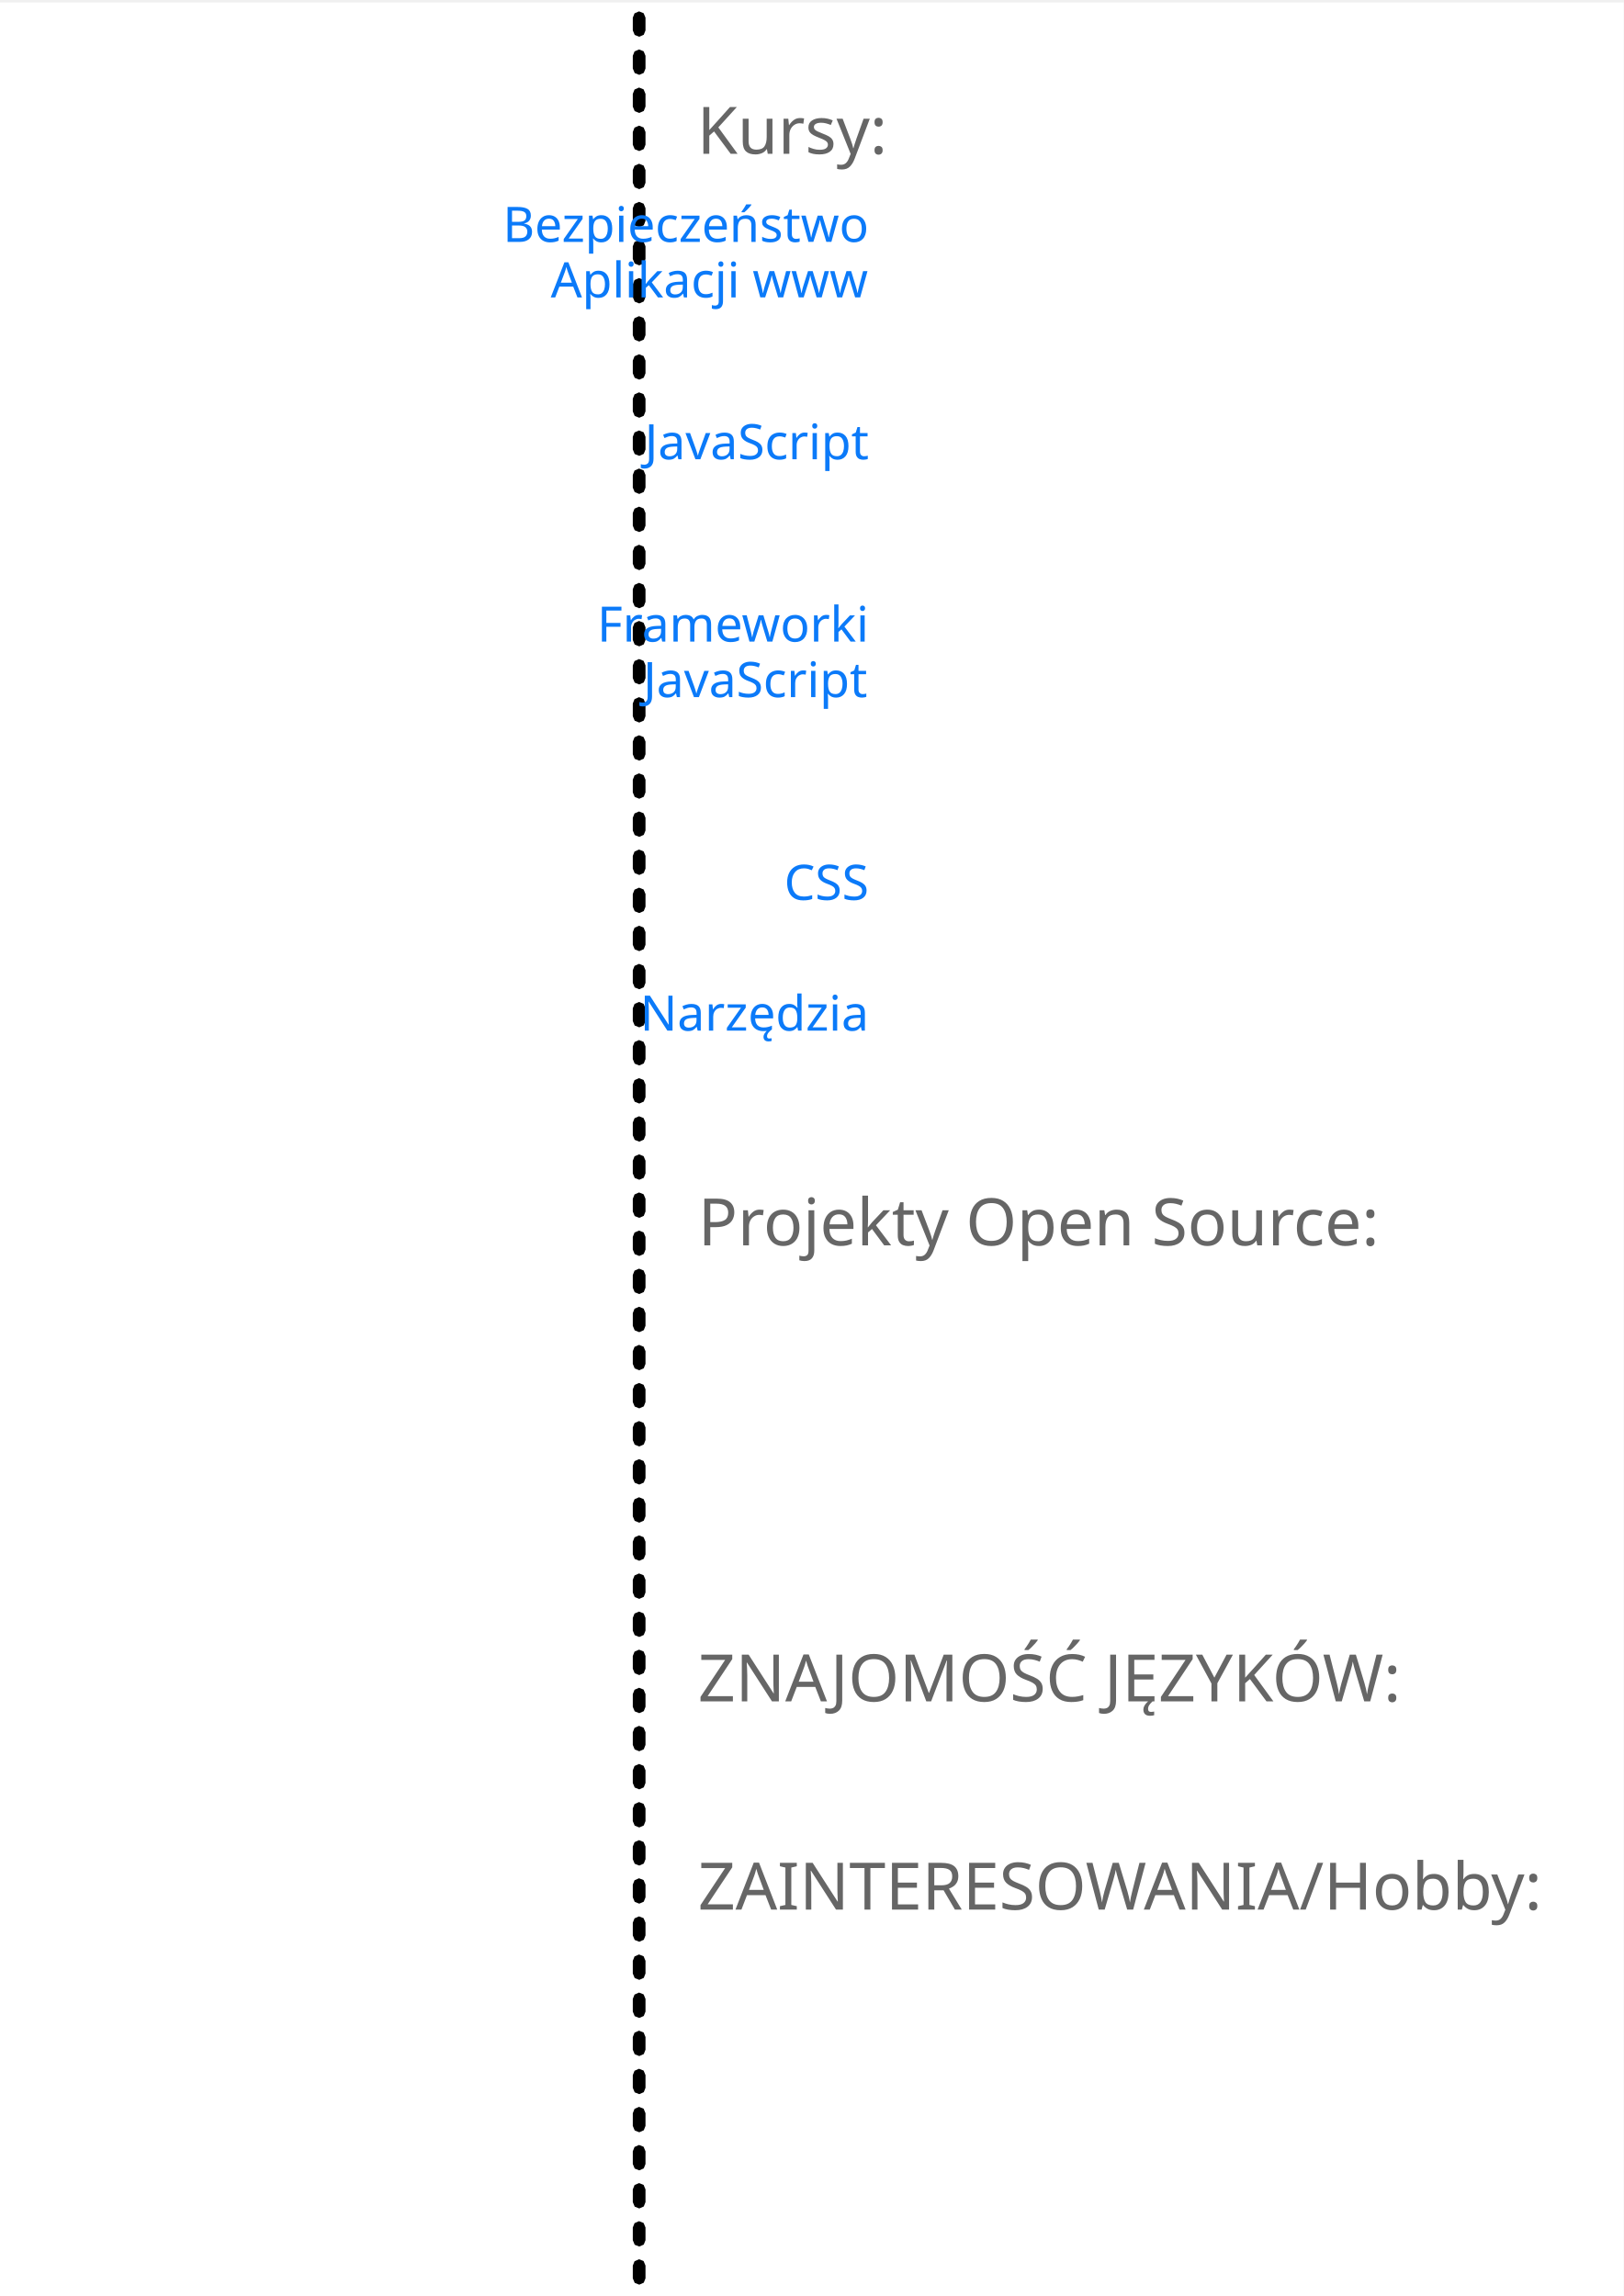
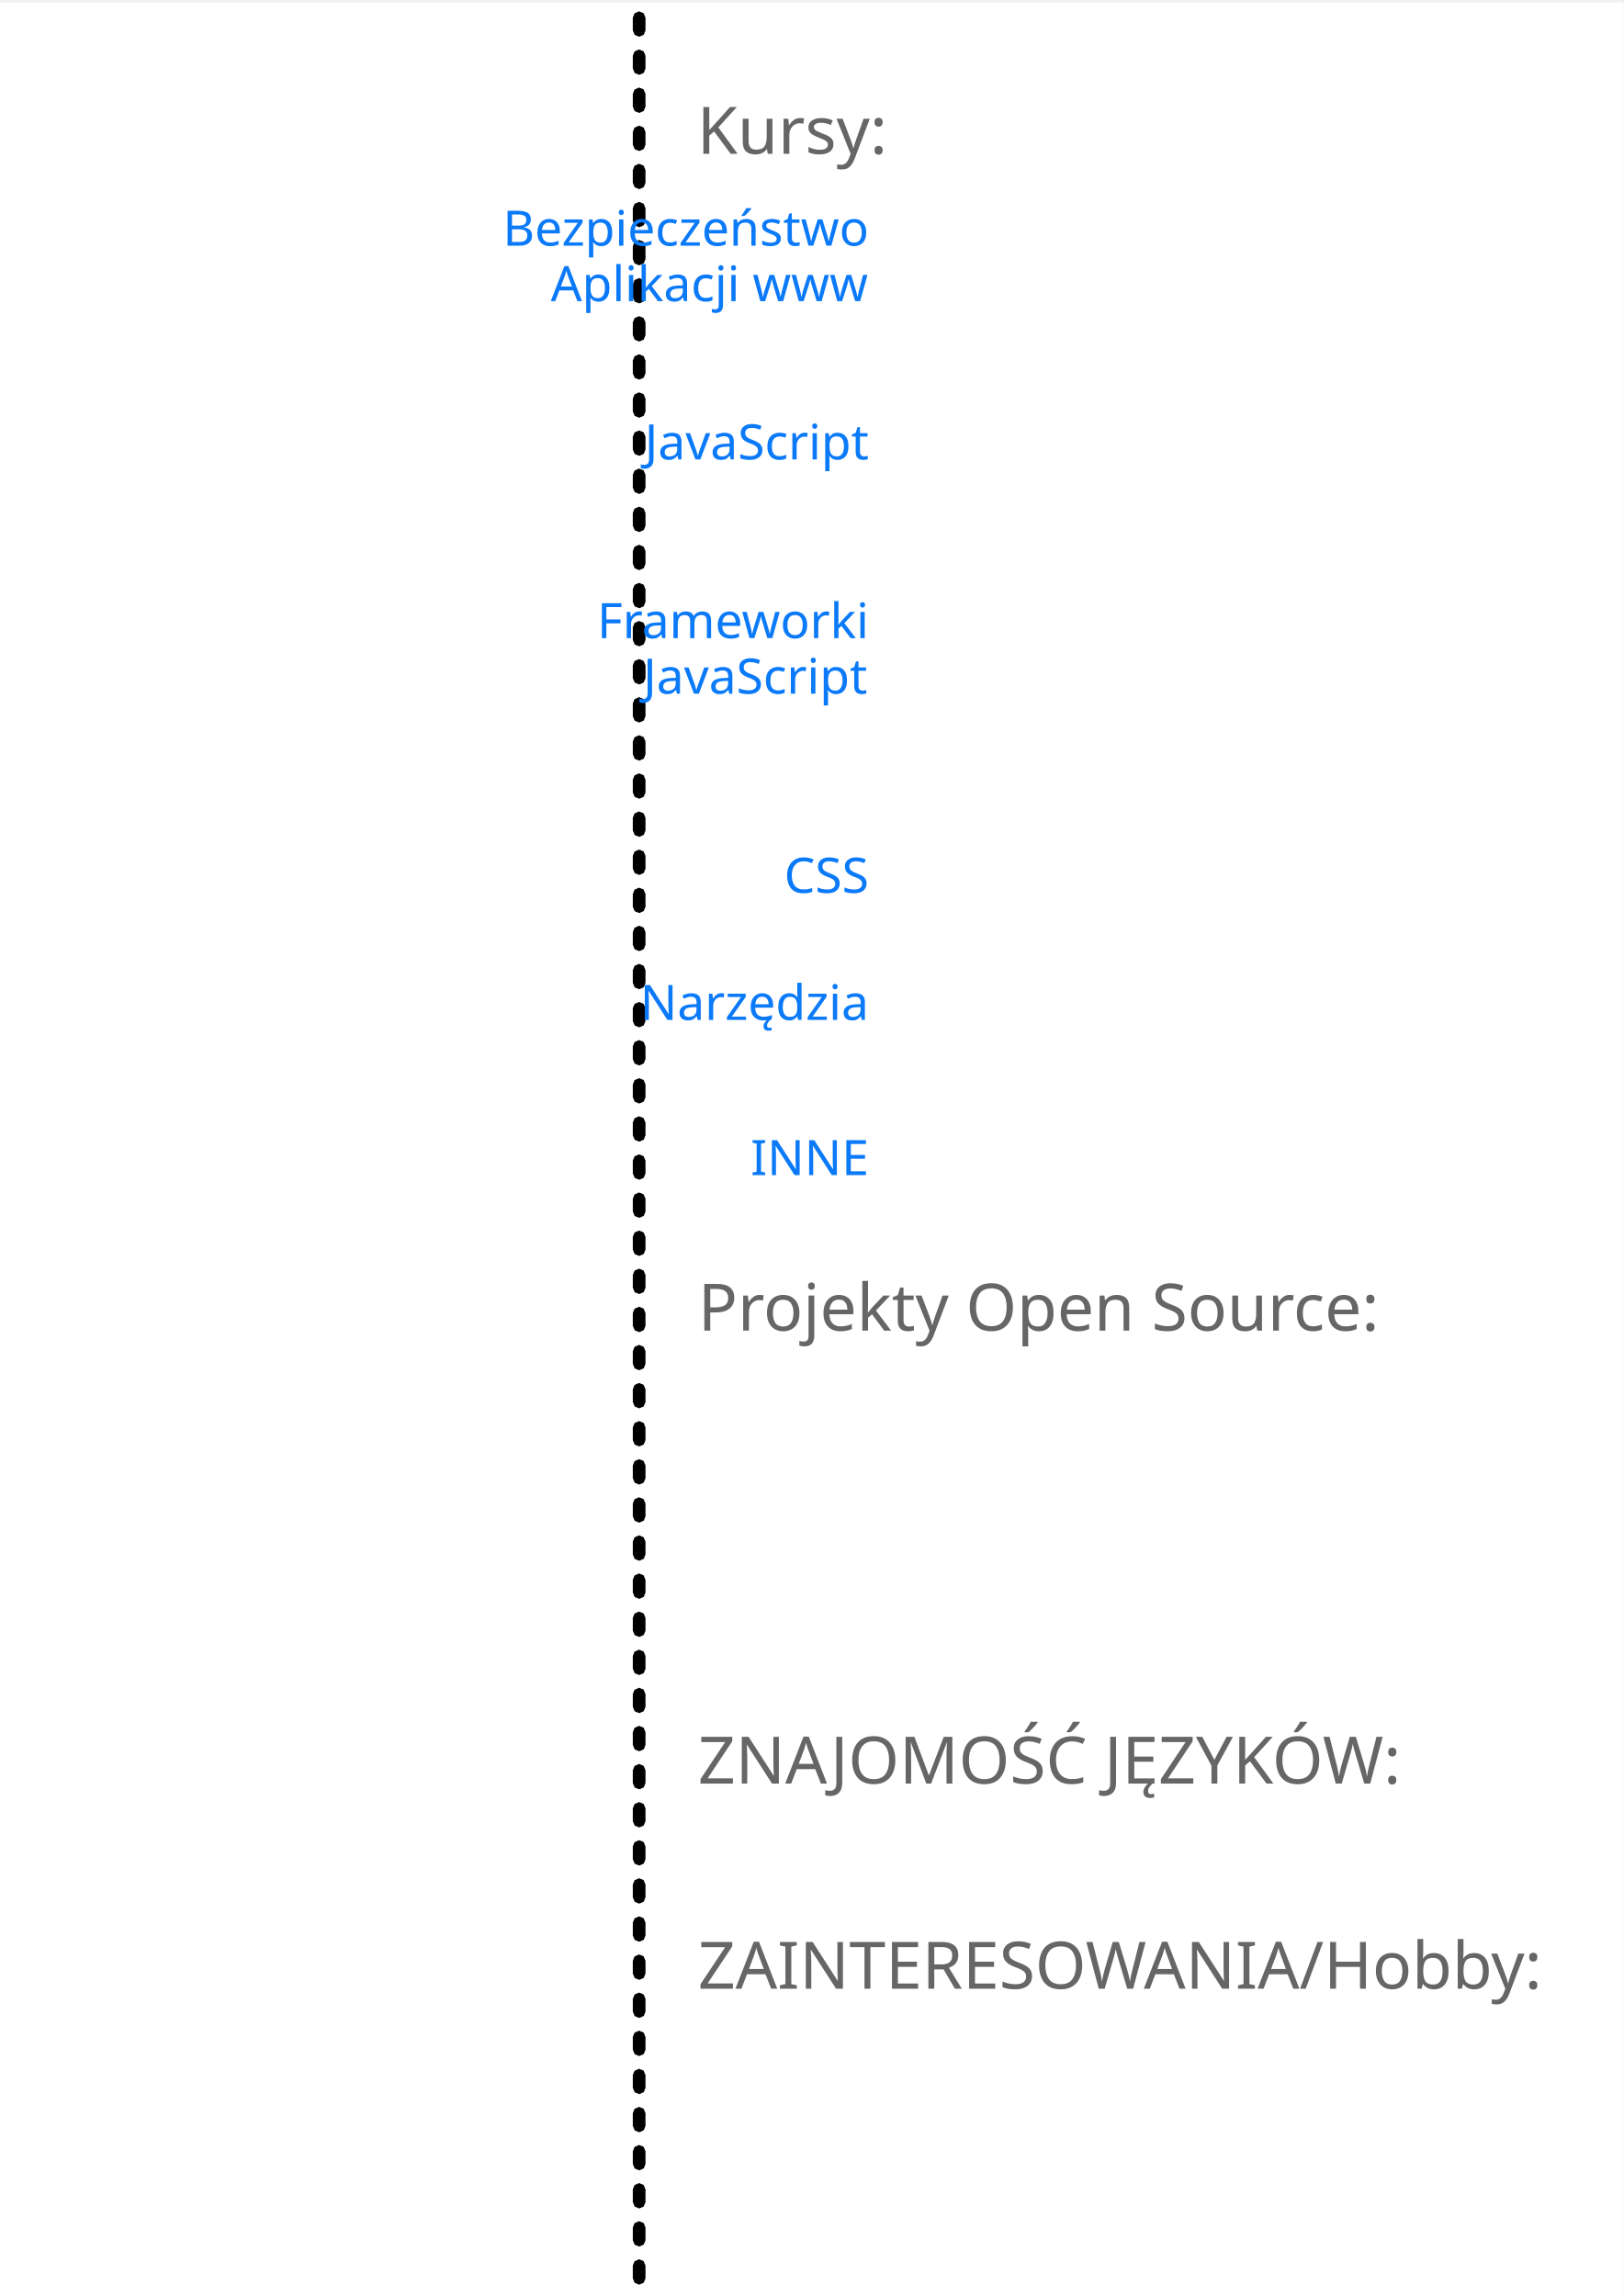
<svg xmlns="http://www.w3.org/2000/svg" version="1.1" id="svg2" height="1052.362" width="744.094">
  <defs id="defs4" />
  <rect style="color:#000000;display:inline;overflow:visible;visibility:visible;fill:#ffffff;fill-opacity:1;fill-rule:nonzero;stroke:none;stroke-width:5.821;marker:none;enable-background:accumulate" id="rect4186" width="744.094" height="1052.362" x="0" y="1.115" />
  <path style="color:#000000;font-style:normal;font-variant:normal;font-weight:normal;font-stretch:normal;font-size:medium;line-height:normal;font-family:sans-serif;font-variant-ligatures:normal;font-variant-position:normal;font-variant-caps:normal;font-variant-numeric:normal;font-variant-alternates:normal;font-feature-settings:normal;text-indent:0;text-align:start;text-decoration:none;text-decoration-line:none;text-decoration-style:solid;text-decoration-color:#000000;letter-spacing:normal;word-spacing:normal;text-transform:none;writing-mode:lr-tb;direction:ltr;text-orientation:mixed;dominant-baseline:auto;baseline-shift:baseline;text-anchor:start;white-space:normal;shape-padding:0;clip-rule:nonzero;display:inline;overflow:visible;visibility:visible;opacity:1;isolation:auto;mix-blend-mode:normal;color-interpolation:sRGB;color-interpolation-filters:linearRGB;solid-color:#000000;solid-opacity:1;vector-effect:none;fill:#000000;fill-opacity:1;fill-rule:nonzero;stroke:none;stroke-width:5.821;stroke-linecap:round;stroke-linejoin:miter;stroke-miterlimit:4;stroke-dasharray:5.821, 11.642;stroke-dashoffset:0;stroke-opacity:1;color-rendering:auto;image-rendering:auto;shape-rendering:auto;text-rendering:auto;enable-background:accumulate" d="m 290.789,6.112 -0.797,2 v 5.822 l 0.871,2.076 2.092,0.832 2.061,-0.908 0.797,-2 V 8.112 l -0.871,-2.076 -2.092,-0.834 z m 0,17.463 -0.797,2 v 5.822 l 0.871,2.076 2.092,0.834 2.061,-0.91 0.797,-2 v -5.822 l -0.871,-2.076 -2.092,-0.834 z m 0,17.463 -0.797,2 v 5.822 l 0.871,2.076 2.092,0.834 2.061,-0.91 0.797,-2 v -5.822 l -0.871,-2.076 -2.092,-0.834 z m 0,17.463 -0.797,2 v 5.822 l 0.871,2.076 2.092,0.834 2.061,-0.91 0.797,-2 v -5.822 l -0.871,-2.076 -2.092,-0.834 z m 0,17.463 -0.797,2 v 5.822 l 0.871,2.076 2.092,0.834 2.061,-0.91 0.797,-2 V 77.963 l -0.871,-2.076 -2.092,-0.834 z m 0,17.463 -0.797,2 v 5.822 l 0.871,2.076 2.092,0.834 2.061,-0.91 0.797,-2 v -5.822 l -0.871,-2.076 -2.092,-0.832 z m 0,17.463 -0.797,2.002 v 5.82 l 0.871,2.076 2.092,0.834 2.061,-0.91 0.797,-2 v -5.82 l -0.871,-2.078 -2.092,-0.832 z m 0,17.463 -0.797,2.002 v 5.82 l 0.871,2.076 2.092,0.834 2.061,-0.91 0.797,-2 v -5.82 l -0.871,-2.078 -2.092,-0.832 z m 0,17.463 -0.797,2.002 v 5.82 l 0.871,2.076 2.092,0.834 2.061,-0.91 0.797,-2 v -5.82 l -0.871,-2.078 -2.092,-0.832 z m 0,17.463 -0.797,2.002 v 5.82 l 0.871,2.076 2.092,0.834 2.061,-0.91 0.797,-2 v -5.82 l -0.871,-2.078 -2.092,-0.832 z m 0,17.463 -0.797,2.002 v 5.82 l 0.871,2.076 2.092,0.834 2.061,-0.91 0.797,-2 v -5.82 l -0.871,-2.078 -2.092,-0.832 z m 0,17.463 -0.797,2.002 v 5.82 l 0.871,2.076 2.092,0.834 2.061,-0.91 0.797,-2 v -5.82 l -0.871,-2.078 -2.092,-0.832 z m 0,17.465 -0.797,2 v 5.82 l 0.871,2.078 2.092,0.832 2.061,-0.908 0.797,-2.002 v -5.82 l -0.871,-2.076 -2.092,-0.834 z m 0,17.463 -0.797,2 v 5.82 l 0.871,2.078 2.092,0.832 2.061,-0.908 0.797,-2.002 v -5.82 l -0.871,-2.076 -2.092,-0.834 z m 0,17.463 -0.797,2 v 5.82 l 0.871,2.078 2.092,0.832 2.061,-0.908 0.797,-2.002 v -5.82 l -0.871,-2.076 -2.092,-0.834 z m 0,17.463 -0.797,2 v 5.82 l 0.871,2.078 2.092,0.832 2.061,-0.908 0.797,-2.002 v -5.82 l -0.871,-2.076 -2.092,-0.834 z m 0,17.463 -0.797,2 v 5.82 l 0.871,2.078 2.092,0.832 2.061,-0.908 0.797,-2.002 v -5.82 l -0.871,-2.076 -2.092,-0.834 z m 0,17.463 -0.797,2 v 5.82 l 0.871,2.078 2.092,0.832 2.061,-0.908 0.797,-2.002 v -5.82 l -0.871,-2.076 -2.092,-0.834 z m 0,17.463 -0.797,2 v 5.822 l 0.871,2.076 2.092,0.832 2.061,-0.908 0.797,-2 v -5.822 l -0.871,-2.076 -2.092,-0.834 z m 0,17.463 -0.797,2 v 5.822 l 0.871,2.076 2.092,0.834 2.061,-0.91 0.797,-2 v -5.822 l -0.871,-2.076 -2.092,-0.834 z m 0,17.463 -0.797,2 v 5.822 l 0.871,2.076 2.092,0.834 2.061,-0.91 0.797,-2 v -5.822 l -0.871,-2.076 -2.092,-0.834 z m 0,17.463 -0.797,2 v 5.822 l 0.871,2.076 2.092,0.834 2.061,-0.91 0.797,-2 v -5.822 l -0.871,-2.076 -2.092,-0.834 z m 0,17.463 -0.797,2 v 5.822 l 0.871,2.076 2.092,0.834 2.061,-0.91 0.797,-2 v -5.822 l -0.871,-2.076 -2.092,-0.834 z m 0,17.463 -0.797,2 v 5.822 l 0.871,2.076 2.092,0.834 2.061,-0.91 0.797,-2 v -5.822 l -0.871,-2.076 -2.092,-0.832 z m 0,17.463 -0.797,2.002 v 5.82 l 0.871,2.076 2.092,0.834 2.061,-0.91 0.797,-2 v -5.82 l -0.871,-2.078 -2.092,-0.832 z m 0,17.463 -0.797,2.002 v 5.82 l 0.871,2.076 2.092,0.834 2.061,-0.91 0.797,-2 v -5.82 l -0.871,-2.078 -2.092,-0.832 z m 0,17.463 -0.797,2.002 v 5.82 l 0.871,2.076 2.092,0.834 2.061,-0.91 0.797,-2 v -5.82 l -0.871,-2.078 -2.092,-0.832 z m 0,17.463 -0.797,2.002 v 5.82 l 0.871,2.076 2.092,0.834 2.061,-0.91 0.797,-2 v -5.82 l -0.871,-2.078 -2.092,-0.832 z m 0,17.463 -0.797,2.002 v 5.82 l 0.871,2.076 2.092,0.834 2.061,-0.91 0.797,-2 v -5.82 l -0.871,-2.078 -2.092,-0.832 z m 0,17.463 -0.797,2.002 v 5.82 l 0.871,2.076 2.092,0.834 2.061,-0.91 0.797,-2 v -5.82 l -0.871,-2.078 -2.092,-0.832 z m 0,17.465 -0.797,2 v 5.82 l 0.871,2.078 2.092,0.832 2.061,-0.908 0.797,-2.002 v -5.82 l -0.871,-2.076 -2.092,-0.834 z m 0,17.463 -0.797,2 v 5.82 l 0.871,2.078 2.092,0.832 2.061,-0.908 0.797,-2.002 v -5.82 l -0.871,-2.076 -2.092,-0.834 z m 0,17.463 -0.797,2 v 5.82 l 0.871,2.078 2.092,0.832 2.061,-0.908 0.797,-2.002 v -5.82 l -0.871,-2.076 -2.092,-0.834 z m 0,17.463 -0.797,2 v 5.82 l 0.871,2.078 2.092,0.832 2.061,-0.908 0.797,-2.002 v -5.82 l -0.871,-2.076 -2.092,-0.834 z m 0,17.463 -0.797,2 v 5.82 l 0.871,2.078 2.092,0.832 2.061,-0.908 0.797,-2.002 v -5.82 l -0.871,-2.076 -2.092,-0.834 z m 0,17.463 -0.797,2 v 5.82 l 0.871,2.078 2.092,0.832 2.061,-0.908 0.797,-2.002 v -5.82 l -0.871,-2.076 -2.092,-0.834 z m 0,17.463 -0.797,2 v 5.822 l 0.871,2.076 2.092,0.832 2.061,-0.908 0.797,-2 v -5.822 l -0.871,-2.076 -2.092,-0.834 z m 0,17.463 -0.797,2 v 5.822 l 0.871,2.076 2.092,0.834 2.061,-0.91 0.797,-2 v -5.822 l -0.871,-2.076 -2.092,-0.834 z m 0,17.463 -0.797,2 v 5.822 l 0.871,2.076 2.092,0.834 2.061,-0.91 0.797,-2 v -5.822 l -0.871,-2.076 -2.092,-0.834 z m 0,17.463 -0.797,2 v 5.822 l 0.871,2.076 2.092,0.834 2.061,-0.91 0.797,-2 v -5.822 l -0.871,-2.076 -2.092,-0.834 z m 0,17.463 -0.797,2 v 5.822 l 0.871,2.076 2.092,0.834 2.061,-0.91 0.797,-2 v -5.822 l -0.871,-2.076 -2.092,-0.834 z m 0,17.463 -0.797,2 v 5.822 l 0.871,2.076 2.092,0.834 2.061,-0.91 0.797,-2 v -5.822 l -0.871,-2.076 -2.092,-0.832 z m 0,17.463 -0.797,2.002 v 5.82 l 0.871,2.076 2.092,0.834 2.061,-0.91 0.797,-2 v -5.82 l -0.871,-2.078 -2.092,-0.832 z m 0,17.463 -0.797,2.002 v 5.82 l 0.871,2.076 2.092,0.834 2.061,-0.91 0.797,-2 v -5.82 l -0.871,-2.078 -2.092,-0.832 z m 0,17.463 -0.797,2.002 v 5.82 l 0.871,2.076 2.092,0.834 2.061,-0.91 0.797,-2 v -5.82 l -0.871,-2.078 -2.092,-0.832 z m 0,17.463 -0.797,2.002 v 5.82 l 0.871,2.076 2.092,0.834 2.061,-0.91 0.797,-2 v -5.82 l -0.871,-2.078 -2.092,-0.832 z m 0,17.463 -0.797,2.002 v 5.82 l 0.871,2.076 2.092,0.834 2.061,-0.91 0.797,-2 v -5.82 l -0.871,-2.078 -2.092,-0.832 z m 0,17.463 -0.797,2.002 v 5.82 l 0.871,2.076 2.092,0.834 2.061,-0.91 0.797,-2 v -5.82 l -0.871,-2.078 -2.092,-0.832 z m 0,17.465 -0.797,2 v 5.82 l 0.871,2.078 2.092,0.832 2.061,-0.908 0.797,-2.002 v -5.82 l -0.871,-2.076 -2.092,-0.834 z m 0,17.463 -0.797,2 v 5.82 l 0.871,2.078 2.092,0.832 2.061,-0.908 0.797,-2.002 v -5.82 l -0.871,-2.076 -2.092,-0.834 z m 0,17.463 -0.797,2 v 5.82 l 0.871,2.078 2.092,0.832 2.061,-0.908 0.797,-2.002 v -5.82 l -0.871,-2.076 -2.092,-0.834 z m 0,17.463 -0.797,2 v 5.82 l 0.871,2.078 2.092,0.832 2.061,-0.908 0.797,-2.002 v -5.82 l -0.871,-2.076 -2.092,-0.834 z m 0,17.463 -0.797,2 v 5.82 l 0.871,2.078 2.092,0.832 2.061,-0.908 0.797,-2.002 v -5.82 l -0.871,-2.076 -2.092,-0.834 z m 0,17.463 -0.797,2 v 5.82 l 0.871,2.078 2.092,0.832 2.061,-0.908 0.797,-2.002 v -5.82 l -0.871,-2.076 -2.092,-0.834 z m 0,17.463 -0.797,2 v 5.822 l 0.871,2.076 2.092,0.832 2.061,-0.908 0.797,-2 v -5.822 l -0.871,-2.076 -2.092,-0.834 z m 0,17.463 -0.797,2 v 5.822 l 0.871,2.076 2.092,0.834 2.061,-0.91 0.797,-2 v -5.822 l -0.871,-2.076 -2.092,-0.834 z m 0,17.463 -0.797,2 v 5.822 l 0.871,2.076 2.092,0.834 2.061,-0.91 0.797,-2 v -5.822 l -0.871,-2.076 -2.092,-0.834 z m 0,17.463 -0.797,2 v 5.822 l 0.871,2.076 2.092,0.834 2.061,-0.91 0.797,-2 v -5.822 l -0.871,-2.076 -2.092,-0.834 z m 0,17.463 -0.797,2 v 5.822 l 0.871,2.076 2.092,0.834 2.061,-0.91 0.797,-2 v -5.822 l -0.871,-2.076 -2.092,-0.834 z m 0,17.463 -0.797,2 v 5.822 l 0.871,2.076 2.092,0.834 2.061,-0.91 0.797,-2 v -5.822 l -0.871,-2.076 -2.092,-0.832 z" clip-path="none" id="path3048" />
  <g id="g3112" transform="matrix(0.9350419,0,0,0.9350419,-120.9011,-83.61084)" />
-   <g id="g930" transform="translate(0,167.0343)">
+   <g id="g930" transform="translate(0,203.295)">
    <text xml:space="preserve" style="font-style:normal;font-variant:normal;font-weight:normal;font-stretch:normal;font-size:30px;font-family:'Bebas Neue';-inkscape-font-specification:'Bebas Neue';fill:#666666;fill-opacity:1;stroke:none" x="319.884" y="708.213" id="text2884">
      <tspan id="tspan2886" x="319.884" y="708.213">ZAINTERESOWANIA/Hobby:</tspan>
    </text>
    <flowRoot transform="matrix(0.8210528,0,0,0.8210528,134.2876,483.4865)" style="font-style:normal;font-variant:normal;font-weight:500;font-stretch:normal;font-size:12.527px;line-height:1.5;font-family:Bodonitown;-inkscape-font-specification:'Bodonitown Medium';fill:#000000;fill-opacity:1;stroke:none" id="flowRoot3831" xml:space="preserve">
      <flowRegion style="line-height:1.5" id="flowRegion3833">
        <rect y="295.076" x="392.235" height="119.381" width="291.902" id="rect3835" style="font-style:normal;font-variant:normal;font-weight:500;font-stretch:normal;font-size:12.527px;line-height:1.5;font-family:Bodonitown;-inkscape-font-specification:'Bodonitown Medium'" />
      </flowRegion>
      <flowPara id="flowPara3256" style="font-style:normal;font-variant:normal;font-weight:500;font-stretch:normal;font-size:12.527px;line-height:1.5;font-family:Bodonitown;-inkscape-font-specification:'Bodonitown Medium'">Programowanie, Grafika komputerowa, Projektowanie Logo i Logotypów, Matematyka, Fotografia, RPG, Komiksy, Manga, Anime, Fantastyka, Cyberpunk, Edycja Wikipedii, Odpowiadanie na pytania na StackOverflow (głównie JavaScript)</flowPara>
    </flowRoot>
  </g>
-   <g id="g3416" transform="translate(0,-312.0384)">
+   <g id="g3416" transform="translate(0,-272.9505)">
    <text id="text2880" y="882.843" x="319.884" style="font-style:normal;font-variant:normal;font-weight:normal;font-stretch:normal;font-size:30px;font-family:'Bebas Neue';-inkscape-font-specification:'Bebas Neue';fill:#666666;fill-opacity:1;stroke:none" xml:space="preserve">
      <tspan y="882.843" x="319.884" id="tspan2882">Projekty Open Source:</tspan>
    </text>
    <g transform="matrix(0.9350419,0,0,0.9350419,32.41659,55.04462)" id="g3003">
      <flowRoot transform="matrix(0.8780919,0,0,0.8780919,109.0361,644.8398)" style="font-style:normal;font-variant:normal;font-weight:500;font-stretch:normal;font-size:12.527px;line-height:1.5;font-family:Bodonitown;-inkscape-font-specification:'Bodonitown Medium';fill:#000000;fill-opacity:1;stroke:none" id="flowRoot3823" xml:space="preserve">
        <flowRegion id="flowRegion3825" style="line-height:1.5">
          <rect y="295.076" x="392.235" height="160.679" width="329.041" id="rect3827" style="font-style:normal;font-variant:normal;font-weight:500;font-stretch:normal;font-size:12.527px;line-height:1.5;font-family:Bodonitown;-inkscape-font-specification:'Bodonitown Medium'" />
        </flowRegion>
        <flowPara style="font-style:normal;font-variant:normal;font-weight:500;font-stretch:normal;font-size:12.527px;line-height:1.5;font-family:Bodonitown;-inkscape-font-specification:'Bodonitown Medium'" id="flowPara1095">jQuery Terminal, LIPS (interpreter języka lisp w JavaScript), jQuery Filebrowser, AngularJS Piechart, GIT Web Terminal,</flowPara>
        <flowPara style="font-style:normal;font-variant:normal;font-weight:500;font-stretch:normal;font-size:12.527px;line-height:1.5;font-family:Bodonitown;-inkscape-font-specification:'Bodonitown Medium'" id="flowPara1101">Sysend.js (biblioteka do wysyłania wiadomości do innych obien i zakładek), Yet Another Php Proxy, Leash (aplikacja dająca dostęp do powłoki systemowej - shell), favloader (biblioteka do animacji favikonki), Clarity (ikony svg dla GTK+ pod Linuxa), GGTips (pakiet R do tworzenia tooltipów na wykresach, współautor części front-end'owej)</flowPara>
      </flowRoot>
    </g>
  </g>
  <g id="g3223" transform="translate(0,-650.9795)" />
-   <g transform="translate(0,-103.0205)" id="g919">
+   <g transform="translate(0,-65.34622)" id="g919">
    <text xml:space="preserve" style="font-style:normal;font-variant:normal;font-weight:normal;font-stretch:normal;font-size:30px;font-family:'Bebas Neue';-inkscape-font-specification:'Bebas Neue';fill:#666666;fill-opacity:1;stroke:none" x="319.884" y="882.843" id="text907">
      <tspan id="tspan905" x="319.884" y="882.843">ZNAJOMOŚĆ JĘZYKÓW:</tspan>
    </text>
    <g id="g917" transform="matrix(0.9350419,0,0,0.9350419,32.41659,55.04462)">
      <flowRoot xml:space="preserve" id="flowRoot915" style="font-style:normal;font-variant:normal;font-weight:500;font-stretch:normal;font-size:12.527px;font-family:Bodonitown;-inkscape-font-specification:'Bodonitown Medium';fill:#000000;fill-opacity:1;stroke:none" transform="matrix(0.8780919,0,0,0.8780919,109.0361,644.8398)">
        <flowRegion id="flowRegion911">
          <rect style="font-style:normal;font-variant:normal;font-weight:500;font-stretch:normal;font-size:12.527px;font-family:Bodonitown;-inkscape-font-specification:'Bodonitown Medium'" id="rect909" width="290.638" height="85.437" x="392.235" y="295.076" />
        </flowRegion>
        <flowPara id="flowPara913" style="font-style:normal;font-variant:normal;font-weight:500;font-stretch:normal;font-size:12.527px;font-family:Bodonitown;-inkscape-font-specification:'Bodonitown Medium'">Angielski średnio zaawansowany</flowPara>
      </flowRoot>
    </g>
  </g>
  <flowRoot xml:space="preserve" id="flowRoot3137-3" style="font-style:normal;font-variant:normal;font-weight:500;font-stretch:normal;font-size:9.733px;line-height:125%;font-family:Bodonitown;-inkscape-font-specification:'Bodonitown Medium';text-align:start;letter-spacing:0px;word-spacing:0px;writing-mode:lr-tb;text-anchor:start;fill:#666666;fill-opacity:1;stroke:none" transform="matrix(0.9589772,0,0,0.9589772,243.9261,164.7313)">
    <flowRegion id="flowRegion3139-6" style="font-size:9.733px;fill:#666666">
      <rect id="rect3141-7" width="490.787" height="35.304" x="64.894" y="900.003" style="font-style:normal;font-variant:normal;font-weight:500;font-stretch:normal;font-size:9.733px;font-family:Bodonitown;-inkscape-font-specification:'Bodonitown Medium';fill:#666666" />
    </flowRegion>
    <flowPara id="flowPara915">Created using Inkscape; (C) 2011-2020 Jakub T. Jankiewicz; CC-BY-SA 3.0; source: https://github.com/jcubic/cv</flowPara>
  </flowRoot>
-   <g id="g1065" transform="translate(0,-5.3014709e-5)">
+   <g id="g1105" transform="translate(0,-2.7282699e-6)">
    <text id="text2888" y="70.482" x="319.436" style="font-style:normal;font-variant:normal;font-weight:normal;font-stretch:normal;font-size:30px;font-family:'Bebas Neue';-inkscape-font-specification:'Bebas Neue';fill:#666666;fill-opacity:1;stroke:none" xml:space="preserve">
      <tspan y="70.482" x="319.436" id="tspan2890">Kursy:</tspan>
    </text>
-     <g transform="translate(0,-1.4266532e-4)" id="g1036">
+     <g transform="translate(0,1.734965)" id="g1036">
      <flowRoot xml:space="preserve" id="flowRoot3783" style="font-style:normal;font-variant:normal;font-weight:500;font-stretch:normal;font-size:12.527px;line-height:1.6;font-family:Bodonitown;-inkscape-font-specification:'Bodonitown Medium';fill:#000000;fill-opacity:1;stroke:none" transform="matrix(0.8210528,0,0,0.8210528,134.3699,-149.5478)">
        <flowRegion style="line-height:1.6" id="flowRegion3785">
          <rect id="rect3787" width="290.638" height="105.455" x="392.235" y="295.076" style="font-style:normal;font-variant:normal;font-weight:500;font-stretch:normal;font-size:12.527px;line-height:1.6;font-family:Bodonitown;-inkscape-font-specification:'Bodonitown Medium'" />
        </flowRegion>
        <flowPara style="font-style:normal;font-variant:normal;font-weight:500;font-stretch:normal;font-size:12.527px;line-height:1.6;font-family:Bodonitown;-inkscape-font-specification:'Bodonitown Medium'" id="flowPara3528">Web Hacking: Become a Professional Web Pentester</flowPara>
        <flowPara id="flowPara1156" style="font-style:normal;font-variant:normal;font-weight:500;font-stretch:normal;font-size:12.527px;line-height:1.6;font-family:Bodonitown;-inkscape-font-specification:'Bodonitown Medium'">Hack Yourself First: How to go on the Cyber-Offense</flowPara>
        <flowPara id="flowPara1158" style="font-style:normal;font-variant:normal;font-weight:500;font-stretch:normal;font-size:12.527px;line-height:1.6;font-family:Bodonitown;-inkscape-font-specification:'Bodonitown Medium'">Ataki na Strony Internetowe: Praktyczny Pentesting</flowPara>
        <flowPara id="flowPara1160" style="font-style:normal;font-variant:normal;font-weight:500;font-stretch:normal;font-size:12.527px;line-height:1.6;font-family:Bodonitown;-inkscape-font-specification:'Bodonitown Medium'">Hacking Web Applications and Penetration Testing: Fast Start</flowPara>
      </flowRoot>
      <text xml:space="preserve" style="font-style:normal;font-variant:normal;font-weight:normal;font-stretch:normal;font-size:22.441px;font-family:'Bebas Neue';-inkscape-font-specification:'Bebas Neue';text-align:end;text-anchor:end;fill:#0b7af9;fill-opacity:1;stroke:none;stroke-width:0.935" x="439.015" y="110.877" id="text3779">
        <tspan x="439.015" y="110.877" style="font-style:normal;font-variant:normal;font-weight:normal;font-stretch:normal;font-size:22.441px;font-family:'Bebas Neue';-inkscape-font-specification:'Bebas Neue';text-align:end;text-anchor:end;fill:#0b7af9;fill-opacity:1;stroke-width:0.935" id="tspan3957">Bezpieczeństwo</tspan>
      </text>
      <text xml:space="preserve" style="font-style:normal;font-variant:normal;font-weight:normal;font-stretch:normal;font-size:22.441px;font-family:'Bebas Neue';-inkscape-font-specification:'Bebas Neue';text-align:end;text-anchor:end;fill:#0b7af9;fill-opacity:1;stroke:none;stroke-width:0.935" x="545.928" y="136.319" id="text4016">
        <tspan style="text-align:end;text-anchor:end;stroke-width:0.935" id="tspan4018" x="438.634" y="136.319">Aplikacji www</tspan>
      </text>
      <flowRoot transform="matrix(0.8210528,0,0,0.8210528,134.3699,-131.4174)" style="font-style:normal;font-variant:normal;font-weight:500;font-stretch:normal;font-size:12.527px;font-family:Bodonitown;-inkscape-font-specification:'Bodonitown Medium';fill:#000000;fill-opacity:1;stroke:none" id="flowRoot901" xml:space="preserve">
        <flowRegion id="flowRegion897">
          <rect style="font-style:normal;font-variant:normal;font-weight:500;font-stretch:normal;font-size:12.527px;font-family:Bodonitown;-inkscape-font-specification:'Bodonitown Medium'" y="295.076" x="392.235" height="72.869" width="290.638" id="rect895" />
        </flowRegion>
        <flowPara id="flowPara899" style="font-style:normal;font-variant:normal;font-weight:500;font-stretch:normal;font-size:12.527px;font-family:Bodonitown;-inkscape-font-specification:'Bodonitown Medium'" />
      </flowRoot>
      <flowRoot xml:space="preserve" id="flowRoot902" style="font-style:normal;font-variant:normal;font-weight:500;font-stretch:normal;font-size:12.527px;font-family:Bodonitown;-inkscape-font-specification:'Bodonitown Medium';fill:#000000;fill-opacity:1;stroke:none" transform="matrix(0.8210528,0,0,0.8210528,134.3699,-113.287)">
        <flowRegion id="flowRegion898">
          <rect id="rect896" width="290.638" height="72.869" x="392.235" y="295.076" style="font-style:normal;font-variant:normal;font-weight:500;font-stretch:normal;font-size:12.527px;font-family:Bodonitown;-inkscape-font-specification:'Bodonitown Medium'" />
        </flowRegion>
        <flowPara style="font-style:normal;font-variant:normal;font-weight:500;font-stretch:normal;font-size:12.527px;font-family:Bodonitown;-inkscape-font-specification:'Bodonitown Medium'" id="flowPara900" />
      </flowRoot>
      <flowRoot transform="matrix(0.8210528,0,0,0.8210528,134.3699,-95.15668)" style="font-style:normal;font-variant:normal;font-weight:500;font-stretch:normal;font-size:12.527px;font-family:Bodonitown;-inkscape-font-specification:'Bodonitown Medium';fill:#000000;fill-opacity:1;stroke:none" id="flowRoot910" xml:space="preserve">
        <flowRegion id="flowRegion906">
          <rect style="font-style:normal;font-variant:normal;font-weight:500;font-stretch:normal;font-size:12.527px;font-family:Bodonitown;-inkscape-font-specification:'Bodonitown Medium'" y="295.076" x="392.235" height="39.746" width="290.638" id="rect904" />
        </flowRegion>
        <flowPara id="flowPara908" style="font-style:normal;font-variant:normal;font-weight:500;font-stretch:normal;font-size:12.527px;font-family:Bodonitown;-inkscape-font-specification:'Bodonitown Medium'" />
      </flowRoot>
    </g>
-     <g transform="translate(0,89.11413)" id="g1014">
+     <g transform="translate(0,87.53173)" id="g1014">
      <text id="text1144" y="204.972" x="439.015" style="font-style:normal;font-variant:normal;font-weight:normal;font-stretch:normal;font-size:22.441px;font-family:'Bebas Neue';-inkscape-font-specification:'Bebas Neue';text-align:end;text-anchor:end;fill:#0b7af9;fill-opacity:1;stroke:none;stroke-width:0.935" xml:space="preserve">
        <tspan id="tspan1142" style="font-style:normal;font-variant:normal;font-weight:normal;font-stretch:normal;font-size:22.441px;font-family:'Bebas Neue';-inkscape-font-specification:'Bebas Neue';text-align:end;text-anchor:end;fill:#0b7af9;fill-opacity:1;stroke-width:0.935" y="204.972" x="439.015">Frameworki</tspan>
      </text>
      <text id="text1148" y="230.414" x="516.625" style="font-style:normal;font-variant:normal;font-weight:normal;font-stretch:normal;font-size:22.441px;font-family:'Bebas Neue';-inkscape-font-specification:'Bebas Neue';text-align:end;text-anchor:end;fill:#0b7af9;fill-opacity:1;stroke:none;stroke-width:0.935" xml:space="preserve">
        <tspan style="text-align:end;text-anchor:end;stroke-width:0.935" y="230.414" x="438.34" id="tspan1146">JavaScript</tspan>
      </text>
      <flowRoot transform="matrix(0.8210528,0,0,0.8210528,134.3699,-55.45315)" style="font-style:normal;font-variant:normal;font-weight:500;font-stretch:normal;font-size:12.527px;line-height:1.6;font-family:Bodonitown;-inkscape-font-specification:'Bodonitown Medium';fill:#000000;fill-opacity:1;stroke:none" id="flowRoot1140" xml:space="preserve">
        <flowRegion style="line-height:1.6" id="flowRegion1136">
          <rect style="font-style:normal;font-variant:normal;font-weight:500;font-stretch:normal;font-size:12.527px;line-height:1.6;font-family:Bodonitown;-inkscape-font-specification:'Bodonitown Medium'" y="295.076" x="392.235" height="119.033" width="290.638" id="rect1134" />
        </flowRegion>
        <flowPara id="flowPara1138" style="font-style:normal;font-variant:normal;font-weight:500;font-stretch:normal;font-size:12.527px;line-height:1.6;font-family:Bodonitown;-inkscape-font-specification:'Bodonitown Medium'">The Beginner’s Guide to ReactJS</flowPara>
        <flowPara id="flowPara1150" style="font-style:normal;font-variant:normal;font-weight:500;font-stretch:normal;font-size:12.527px;line-height:1.6;font-family:Bodonitown;-inkscape-font-specification:'Bodonitown Medium'">Advanced React Component Patterns</flowPara>
        <flowPara id="flowPara1152" style="font-style:normal;font-variant:normal;font-weight:500;font-stretch:normal;font-size:12.527px;line-height:1.6;font-family:Bodonitown;-inkscape-font-specification:'Bodonitown Medium'">Master Electron: Desktop Apps using HTML, JavaScript &amp; CSS</flowPara>
        <flowPara id="flowPara965" style="font-style:normal;font-variant:normal;font-weight:500;font-stretch:normal;font-size:12.527px;line-height:1.6;font-family:Bodonitown;-inkscape-font-specification:'Bodonitown Medium'">Understanding TypeScript</flowPara>
        <flowPara id="flowPara1154" style="font-style:normal;font-variant:normal;font-weight:500;font-stretch:normal;font-size:12.527px;line-height:1.6;font-family:Bodonitown;-inkscape-font-specification:'Bodonitown Medium'">Angular 7 (formerly Angular 2) - The Complete Guide</flowPara>
      </flowRoot>
      <flowRoot xml:space="preserve" id="flowRoot980" style="font-style:normal;font-variant:normal;font-weight:500;font-stretch:normal;font-size:12.527px;font-family:Bodonitown;-inkscape-font-specification:'Bodonitown Medium';fill:#000000;fill-opacity:1;stroke:none" transform="matrix(0.8210528,0,0,0.8210528,134.3699,-40.08177)">
        <flowRegion id="flowRegion976">
          <rect id="rect974" width="290.638" height="72.869" x="392.235" y="295.076" style="font-style:normal;font-variant:normal;font-weight:500;font-stretch:normal;font-size:12.527px;font-family:Bodonitown;-inkscape-font-specification:'Bodonitown Medium'" />
        </flowRegion>
        <flowPara style="font-style:normal;font-variant:normal;font-weight:500;font-stretch:normal;font-size:12.527px;font-family:Bodonitown;-inkscape-font-specification:'Bodonitown Medium'" id="flowPara978" />
      </flowRoot>
      <flowRoot transform="matrix(0.8210528,0,0,0.8210528,134.3699,-21.95142)" style="font-style:normal;font-variant:normal;font-weight:500;font-stretch:normal;font-size:12.527px;font-family:Bodonitown;-inkscape-font-specification:'Bodonitown Medium';fill:#000000;fill-opacity:1;stroke:none" id="flowRoot883" xml:space="preserve">
        <flowRegion id="flowRegion879">
          <rect style="font-style:normal;font-variant:normal;font-weight:500;font-stretch:normal;font-size:12.527px;font-family:Bodonitown;-inkscape-font-specification:'Bodonitown Medium'" y="295.076" x="392.235" height="72.869" width="290.638" id="rect877" />
        </flowRegion>
        <flowPara id="flowPara881" style="font-style:normal;font-variant:normal;font-weight:500;font-stretch:normal;font-size:12.527px;font-family:Bodonitown;-inkscape-font-specification:'Bodonitown Medium'" />
      </flowRoot>
    </g>
-     <g transform="translate(0,130.5795)" id="g985">
+     <g transform="translate(0,127.3383)" id="g985">
      <text xml:space="preserve" style="font-style:normal;font-variant:normal;font-weight:normal;font-stretch:normal;font-size:22.441px;font-family:'Bebas Neue';-inkscape-font-specification:'Bebas Neue';text-align:end;text-anchor:end;fill:#0b7af9;fill-opacity:1;stroke:none;stroke-width:0.935" x="439.015" y="281.892" id="text918">
        <tspan x="439.015" y="281.892" style="font-style:normal;font-variant:normal;font-weight:normal;font-stretch:normal;font-size:22.441px;font-family:'Bebas Neue';-inkscape-font-specification:'Bebas Neue';text-align:end;text-anchor:end;fill:#0b7af9;fill-opacity:1;stroke-width:0.935" id="tspan916">CSS</tspan>
      </text>
      <flowRoot xml:space="preserve" id="flowRoot926" style="font-style:normal;font-variant:normal;font-weight:500;font-stretch:normal;font-size:12.527px;font-family:Bodonitown;-inkscape-font-specification:'Bodonitown Medium';fill:#000000;fill-opacity:1;stroke:none" transform="matrix(0.8210528,0,0,0.8210528,134.3699,21.46739)">
        <flowRegion id="flowRegion922">
          <rect id="rect920" width="290.638" height="72.869" x="392.235" y="295.076" style="font-style:normal;font-variant:normal;font-weight:500;font-stretch:normal;font-size:12.527px;font-family:Bodonitown;-inkscape-font-specification:'Bodonitown Medium'" />
        </flowRegion>
        <flowPara style="font-style:normal;font-variant:normal;font-weight:500;font-stretch:normal;font-size:12.527px;font-family:Bodonitown;-inkscape-font-specification:'Bodonitown Medium'" id="flowPara924">The Complete Flexbox Tutorial: Learn CSS3 Flexbox in 2018</flowPara>
        <flowPara style="font-style:normal;font-variant:normal;font-weight:500;font-stretch:normal;font-size:12.527px;font-family:Bodonitown;-inkscape-font-specification:'Bodonitown Medium'" id="flowPara914">Ultimate CSS Grid Course: From Beginner to Advanced</flowPara>
      </flowRoot>
    </g>
-     <g transform="translate(0,-126.0046)" id="g996">
+     <g transform="translate(0,-125.9282)" id="g996">
      <text id="text906" y="336.517" x="439.015" style="font-style:normal;font-variant:normal;font-weight:normal;font-stretch:normal;font-size:22.441px;font-family:'Bebas Neue';-inkscape-font-specification:'Bebas Neue';text-align:end;text-anchor:end;fill:#0b7af9;fill-opacity:1;stroke:none;stroke-width:0.935" xml:space="preserve">
        <tspan id="tspan904" style="font-style:normal;font-variant:normal;font-weight:normal;font-stretch:normal;font-size:22.441px;font-family:'Bebas Neue';-inkscape-font-specification:'Bebas Neue';text-align:end;text-anchor:end;fill:#0b7af9;fill-opacity:1;stroke-width:0.935" y="336.517" x="439.015">JavaScript</tspan>
      </text>
      <flowRoot transform="matrix(0.8210528,0,0,0.8210528,134.3699,74.19319)" style="font-style:normal;font-variant:normal;font-weight:500;font-stretch:normal;font-size:12.527px;line-height:1.6;font-family:Bodonitown;-inkscape-font-specification:'Bodonitown Medium';fill:#000000;fill-opacity:1;stroke:none" id="flowRoot914" xml:space="preserve">
        <flowRegion id="flowRegion910" style="line-height:1.6">
          <rect style="font-style:normal;font-variant:normal;font-weight:500;font-stretch:normal;font-size:12.527px;line-height:1.6;font-family:Bodonitown;-inkscape-font-specification:'Bodonitown Medium'" y="295.076" x="392.235" height="82.713" width="290.638" id="rect908" />
        </flowRegion>
        <flowPara id="flowPara912" style="font-style:normal;font-variant:normal;font-weight:500;font-stretch:normal;font-size:12.527px;line-height:1.6;font-family:Bodonitown;-inkscape-font-specification:'Bodonitown Medium'">Functional-Light JavaScript, v2</flowPara>
        <flowPara style="font-style:normal;font-variant:normal;font-weight:500;font-stretch:normal;font-size:12.527px;line-height:1.6;font-family:Bodonitown;-inkscape-font-specification:'Bodonitown Medium'" id="flowPara987">Deep JavaScript Foundations</flowPara>
        <flowPara id="flowPara903" style="font-style:normal;font-variant:normal;font-weight:500;font-stretch:normal;font-size:12.527px;line-height:1.6;font-family:Bodonitown;-inkscape-font-specification:'Bodonitown Medium'">ES6 The Right Parts</flowPara>
        <flowPara style="font-style:normal;font-variant:normal;font-weight:500;font-stretch:normal;font-size:12.527px;line-height:1.6;font-family:Bodonitown;-inkscape-font-specification:'Bodonitown Medium'" id="flowPara916">Hardcore Functional Programming in JavaScript</flowPara>
      </flowRoot>
    </g>
-     <g id="g990" transform="translate(0,190.4964)">
+     <g id="g990" transform="translate(0,185.5965)">
      <text id="text978" y="281.892" x="439.015" style="font-style:normal;font-variant:normal;font-weight:normal;font-stretch:normal;font-size:22.441px;font-family:'Bebas Neue';-inkscape-font-specification:'Bebas Neue';text-align:end;text-anchor:end;fill:#0b7af9;fill-opacity:1;stroke:none;stroke-width:0.935" xml:space="preserve">
        <tspan id="tspan976" style="font-style:normal;font-variant:normal;font-weight:normal;font-stretch:normal;font-size:22.441px;font-family:'Bebas Neue';-inkscape-font-specification:'Bebas Neue';text-align:end;text-anchor:end;fill:#0b7af9;fill-opacity:1;stroke-width:0.935" y="281.892" x="439.015">Narzędzia</tspan>
      </text>
      <flowRoot transform="matrix(0.8210528,0,0,0.8210528,134.3699,21.46739)" style="font-style:normal;font-variant:normal;font-weight:500;font-stretch:normal;font-size:12.527px;font-family:Bodonitown;-inkscape-font-specification:'Bodonitown Medium';fill:#000000;fill-opacity:1;stroke:none" id="flowRoot988" xml:space="preserve">
        <flowRegion id="flowRegion982">
          <rect style="font-style:normal;font-variant:normal;font-weight:500;font-stretch:normal;font-size:12.527px;font-family:Bodonitown;-inkscape-font-specification:'Bodonitown Medium'" y="295.076" x="392.235" height="72.869" width="290.638" id="rect980" />
        </flowRegion>
        <flowPara id="flowPara984" style="font-style:normal;font-variant:normal;font-weight:500;font-stretch:normal;font-size:12.527px;font-family:Bodonitown;-inkscape-font-specification:'Bodonitown Medium'">Git Essential Training</flowPara>
        <flowPara id="flowPara986" style="font-style:normal;font-variant:normal;font-weight:500;font-stretch:normal;font-size:12.527px;font-family:Bodonitown;-inkscape-font-specification:'Bodonitown Medium'">Learning Docker</flowPara>
        <flowPara style="font-style:normal;font-variant:normal;font-weight:500;font-stretch:normal;font-size:12.527px;font-family:Bodonitown;-inkscape-font-specification:'Bodonitown Medium'" id="flowPara918">Docker for Developers</flowPara>
        <flowPara style="font-style:normal;font-variant:normal;font-weight:500;font-stretch:normal;font-size:12.527px;font-family:Bodonitown;-inkscape-font-specification:'Bodonitown Medium'" id="flowPara917">Learning Ansible</flowPara>
      </flowRoot>
    </g>
+     <g transform="translate(0,256.7115)" id="g1012">
+       <text xml:space="preserve" style="font-style:normal;font-variant:normal;font-weight:normal;font-stretch:normal;font-size:22.441px;font-family:'Bebas Neue';-inkscape-font-specification:'Bebas Neue';text-align:end;text-anchor:end;fill:#0b7af9;fill-opacity:1;stroke:none;stroke-width:0.935" x="439.015" y="281.892" id="text996">
+         <tspan x="439.015" y="281.892" style="font-style:normal;font-variant:normal;font-weight:normal;font-stretch:normal;font-size:22.441px;font-family:'Bebas Neue';-inkscape-font-specification:'Bebas Neue';text-align:end;text-anchor:end;fill:#0b7af9;fill-opacity:1;stroke-width:0.935" id="tspan994">INNE</tspan>
+       </text>
+       <flowRoot xml:space="preserve" id="flowRoot1010" style="font-style:normal;font-variant:normal;font-weight:500;font-stretch:normal;font-size:12.527px;font-family:Bodonitown;-inkscape-font-specification:'Bodonitown Medium';fill:#000000;fill-opacity:1;stroke:none" transform="matrix(0.8210528,0,0,0.8210528,134.3699,21.46739)">
+         <flowRegion id="flowRegion1000">
+           <rect id="rect998" width="290.638" height="72.869" x="392.235" y="295.076" style="font-style:normal;font-variant:normal;font-weight:500;font-stretch:normal;font-size:12.527px;font-family:Bodonitown;-inkscape-font-specification:'Bodonitown Medium'" />
+         </flowRegion>
+         <flowPara id="flowPara1008" style="font-style:normal;font-variant:normal;font-weight:500;font-stretch:normal;font-size:12.527px;font-family:Bodonitown;-inkscape-font-specification:'Bodonitown Medium'">Akademia Mentora: mentoring i programy mentoringowe w praktyce</flowPara>
+       </flowRoot>
+     </g>
  </g>
</svg>
